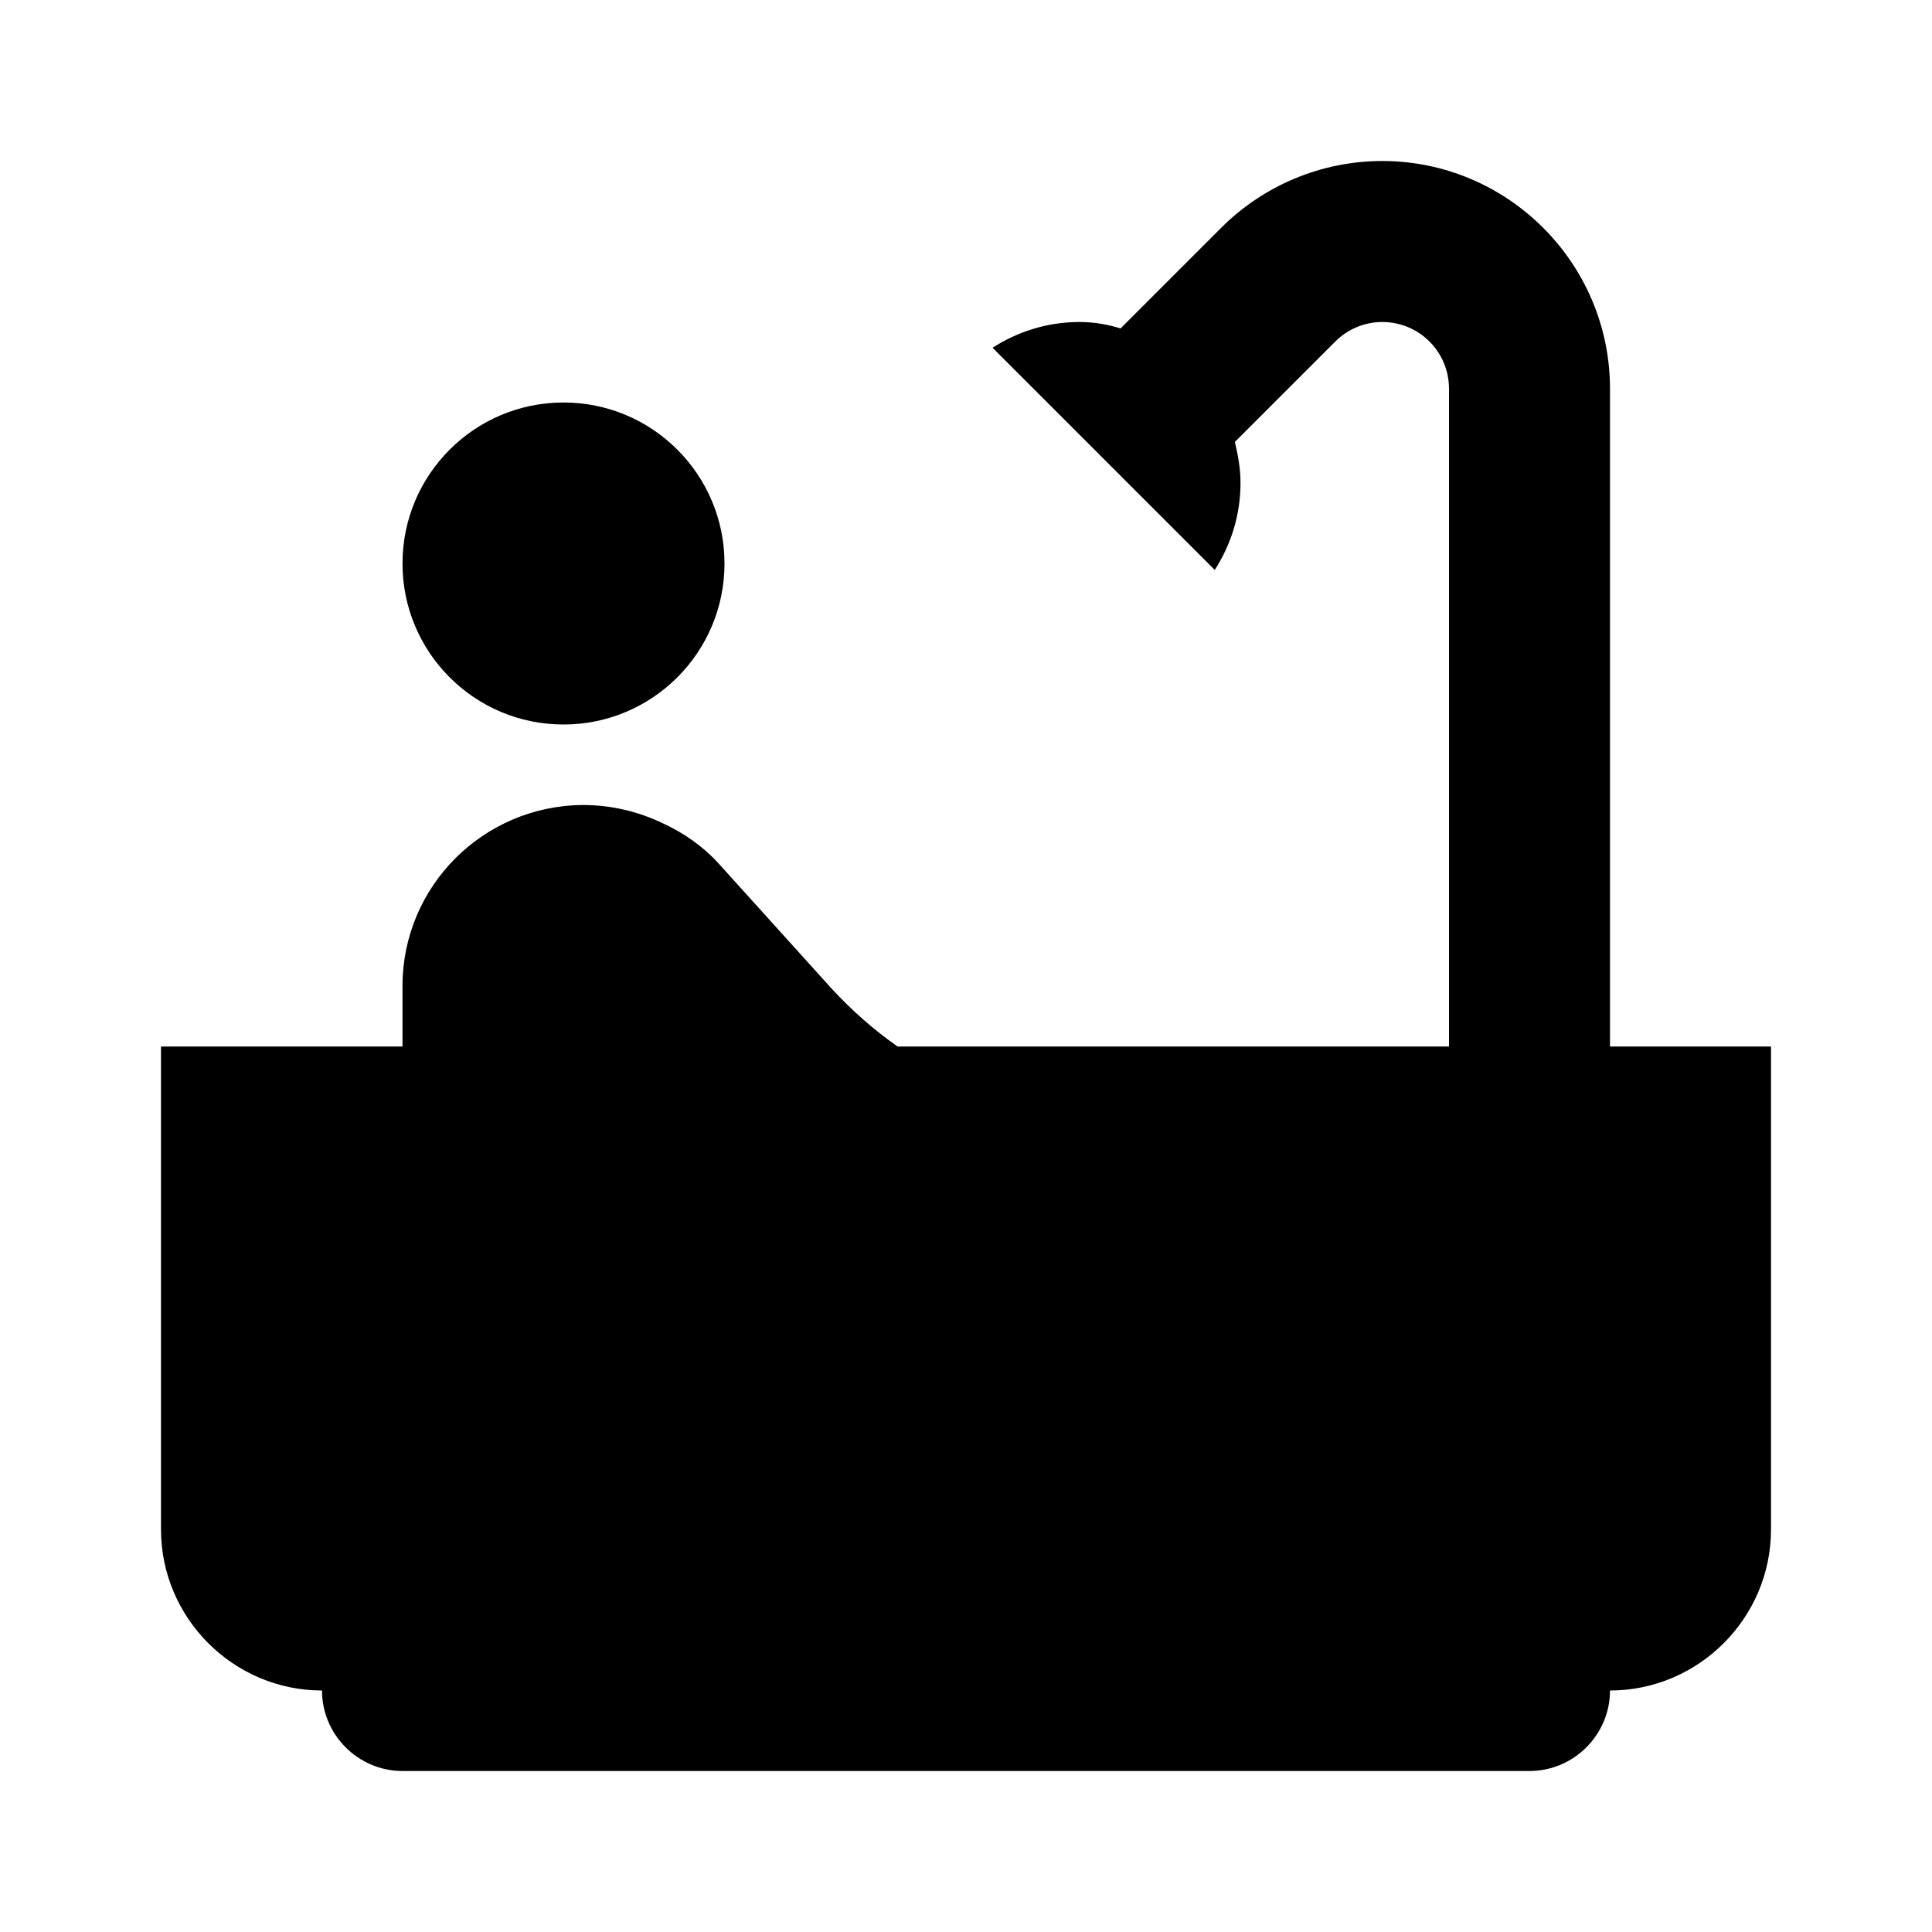
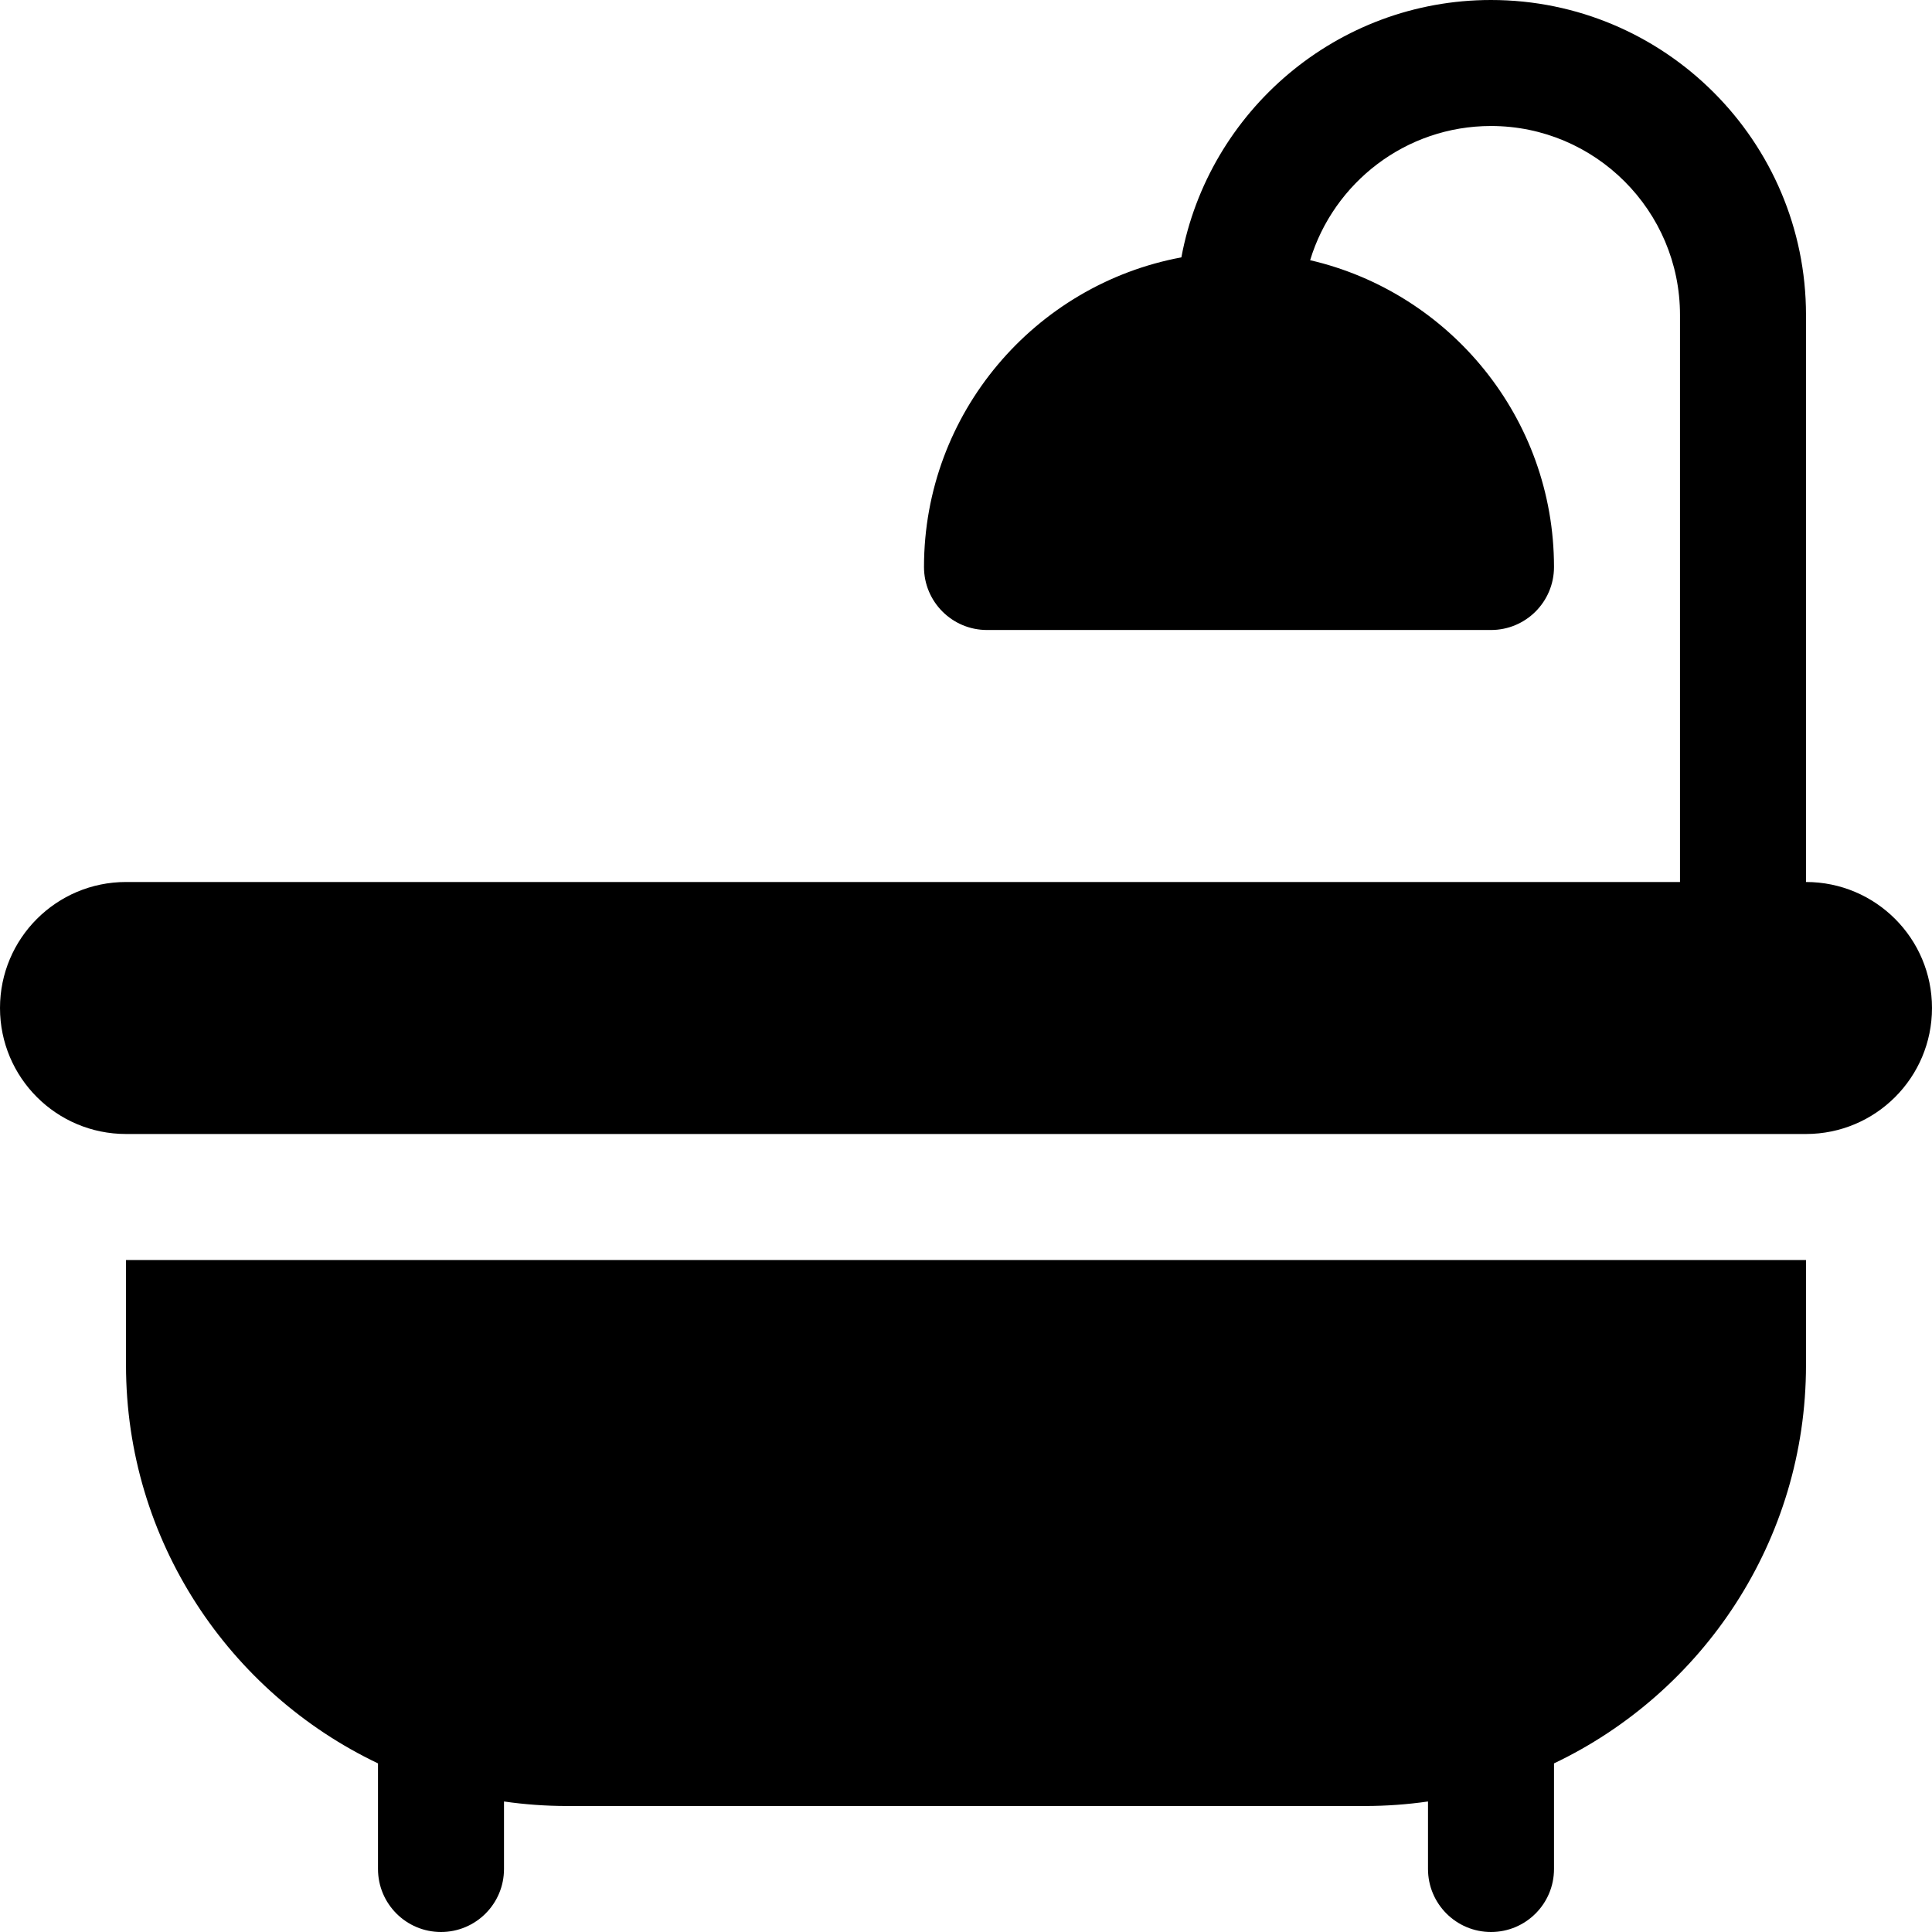
- <svg xmlns="http://www.w3.org/2000/svg" enable-background="new 0 0 24 24" height="24px" viewBox="0 0 24 24" width="24px" fill="#000000">
-   <g>
-     <rect fill="none" height="24" width="24" />
-   </g>
-   <g>
+ <svg xmlns="http://www.w3.org/2000/svg" fill="#000000" height="24px" width="24px" version="1.1" id="Layer_1" viewBox="0 0 512 512" xml:space="preserve">
+   <g id="SVGRepo_bgCarrier" stroke-width="0" />
+   <g id="SVGRepo_tracerCarrier" stroke-linecap="round" stroke-linejoin="round" />
+   <g id="SVGRepo_iconCarrier">
    <g>
      <g>
-         <circle cx="7" cy="7" r="2" />
+         <path d="M33.391,333.913v27.826c0,46.529,27.337,86.791,66.79,105.581c0,0.053-0.008,0.105-0.008,0.158v27.826 c0,9.223,7.473,16.696,16.696,16.696c9.223,0,16.696-7.473,16.696-16.696v-17.893c5.455,0.784,11.027,1.198,16.696,1.198h211.478 c5.669,0,11.241-0.414,16.696-1.198v17.893c0,9.223,7.473,16.696,16.696,16.696s16.696-7.473,16.696-16.696v-27.826 c0-0.053-0.008-0.105-0.008-0.158c39.453-18.79,66.79-59.052,66.79-105.581v-27.826H33.391z" />
      </g>
+     </g>
+     <g>
      <g>
-         <path d="M20,13V4.83C20,3.27,18.73,2,17.17,2c-0.75,0-1.47,0.3-2,0.83l-1.25,1.25C13.76,4.03,13.59,4,13.41,4 c-0.4,0-0.77,0.12-1.08,0.32l2.76,2.76c0.2-0.31,0.32-0.68,0.32-1.08c0-0.18-0.03-0.34-0.07-0.51l1.25-1.25 C16.74,4.09,16.95,4,17.17,4C17.63,4,18,4.37,18,4.83V13h-6.85c-0.3-0.21-0.57-0.45-0.82-0.72l-1.4-1.55 c-0.19-0.21-0.43-0.38-0.69-0.5C7.93,10.08,7.59,10,7.24,10C6,10.01,5,11.01,5,12.25V13H2v6c0,1.1,0.9,2,2,2c0,0.55,0.45,1,1,1 h14c0.55,0,1-0.45,1-1c1.1,0,2-0.9,2-2v-6H20z" />
+         <path d="M478.609,233.739V83.478C478.609,37.446,441.163,0,395.13,0c-40.815,0-74.857,29.447-82.054,68.207 c-38.761,7.197-68.207,41.238-68.207,82.054c0,9.223,7.473,16.696,16.696,16.696H395.13c9.223,0,16.696-7.473,16.696-16.696 c0-39.549-27.649-72.735-64.628-81.306c6.24-20.558,25.362-35.564,47.932-35.564c27.619,0,50.087,22.468,50.087,50.087v150.261 H33.391C14.949,233.739,0,248.688,0,267.13s14.949,33.391,33.391,33.391h445.217c18.442,0,33.391-14.949,33.391-33.391 S497.051,233.739,478.609,233.739z" />
      </g>
    </g>
  </g>
</svg>
